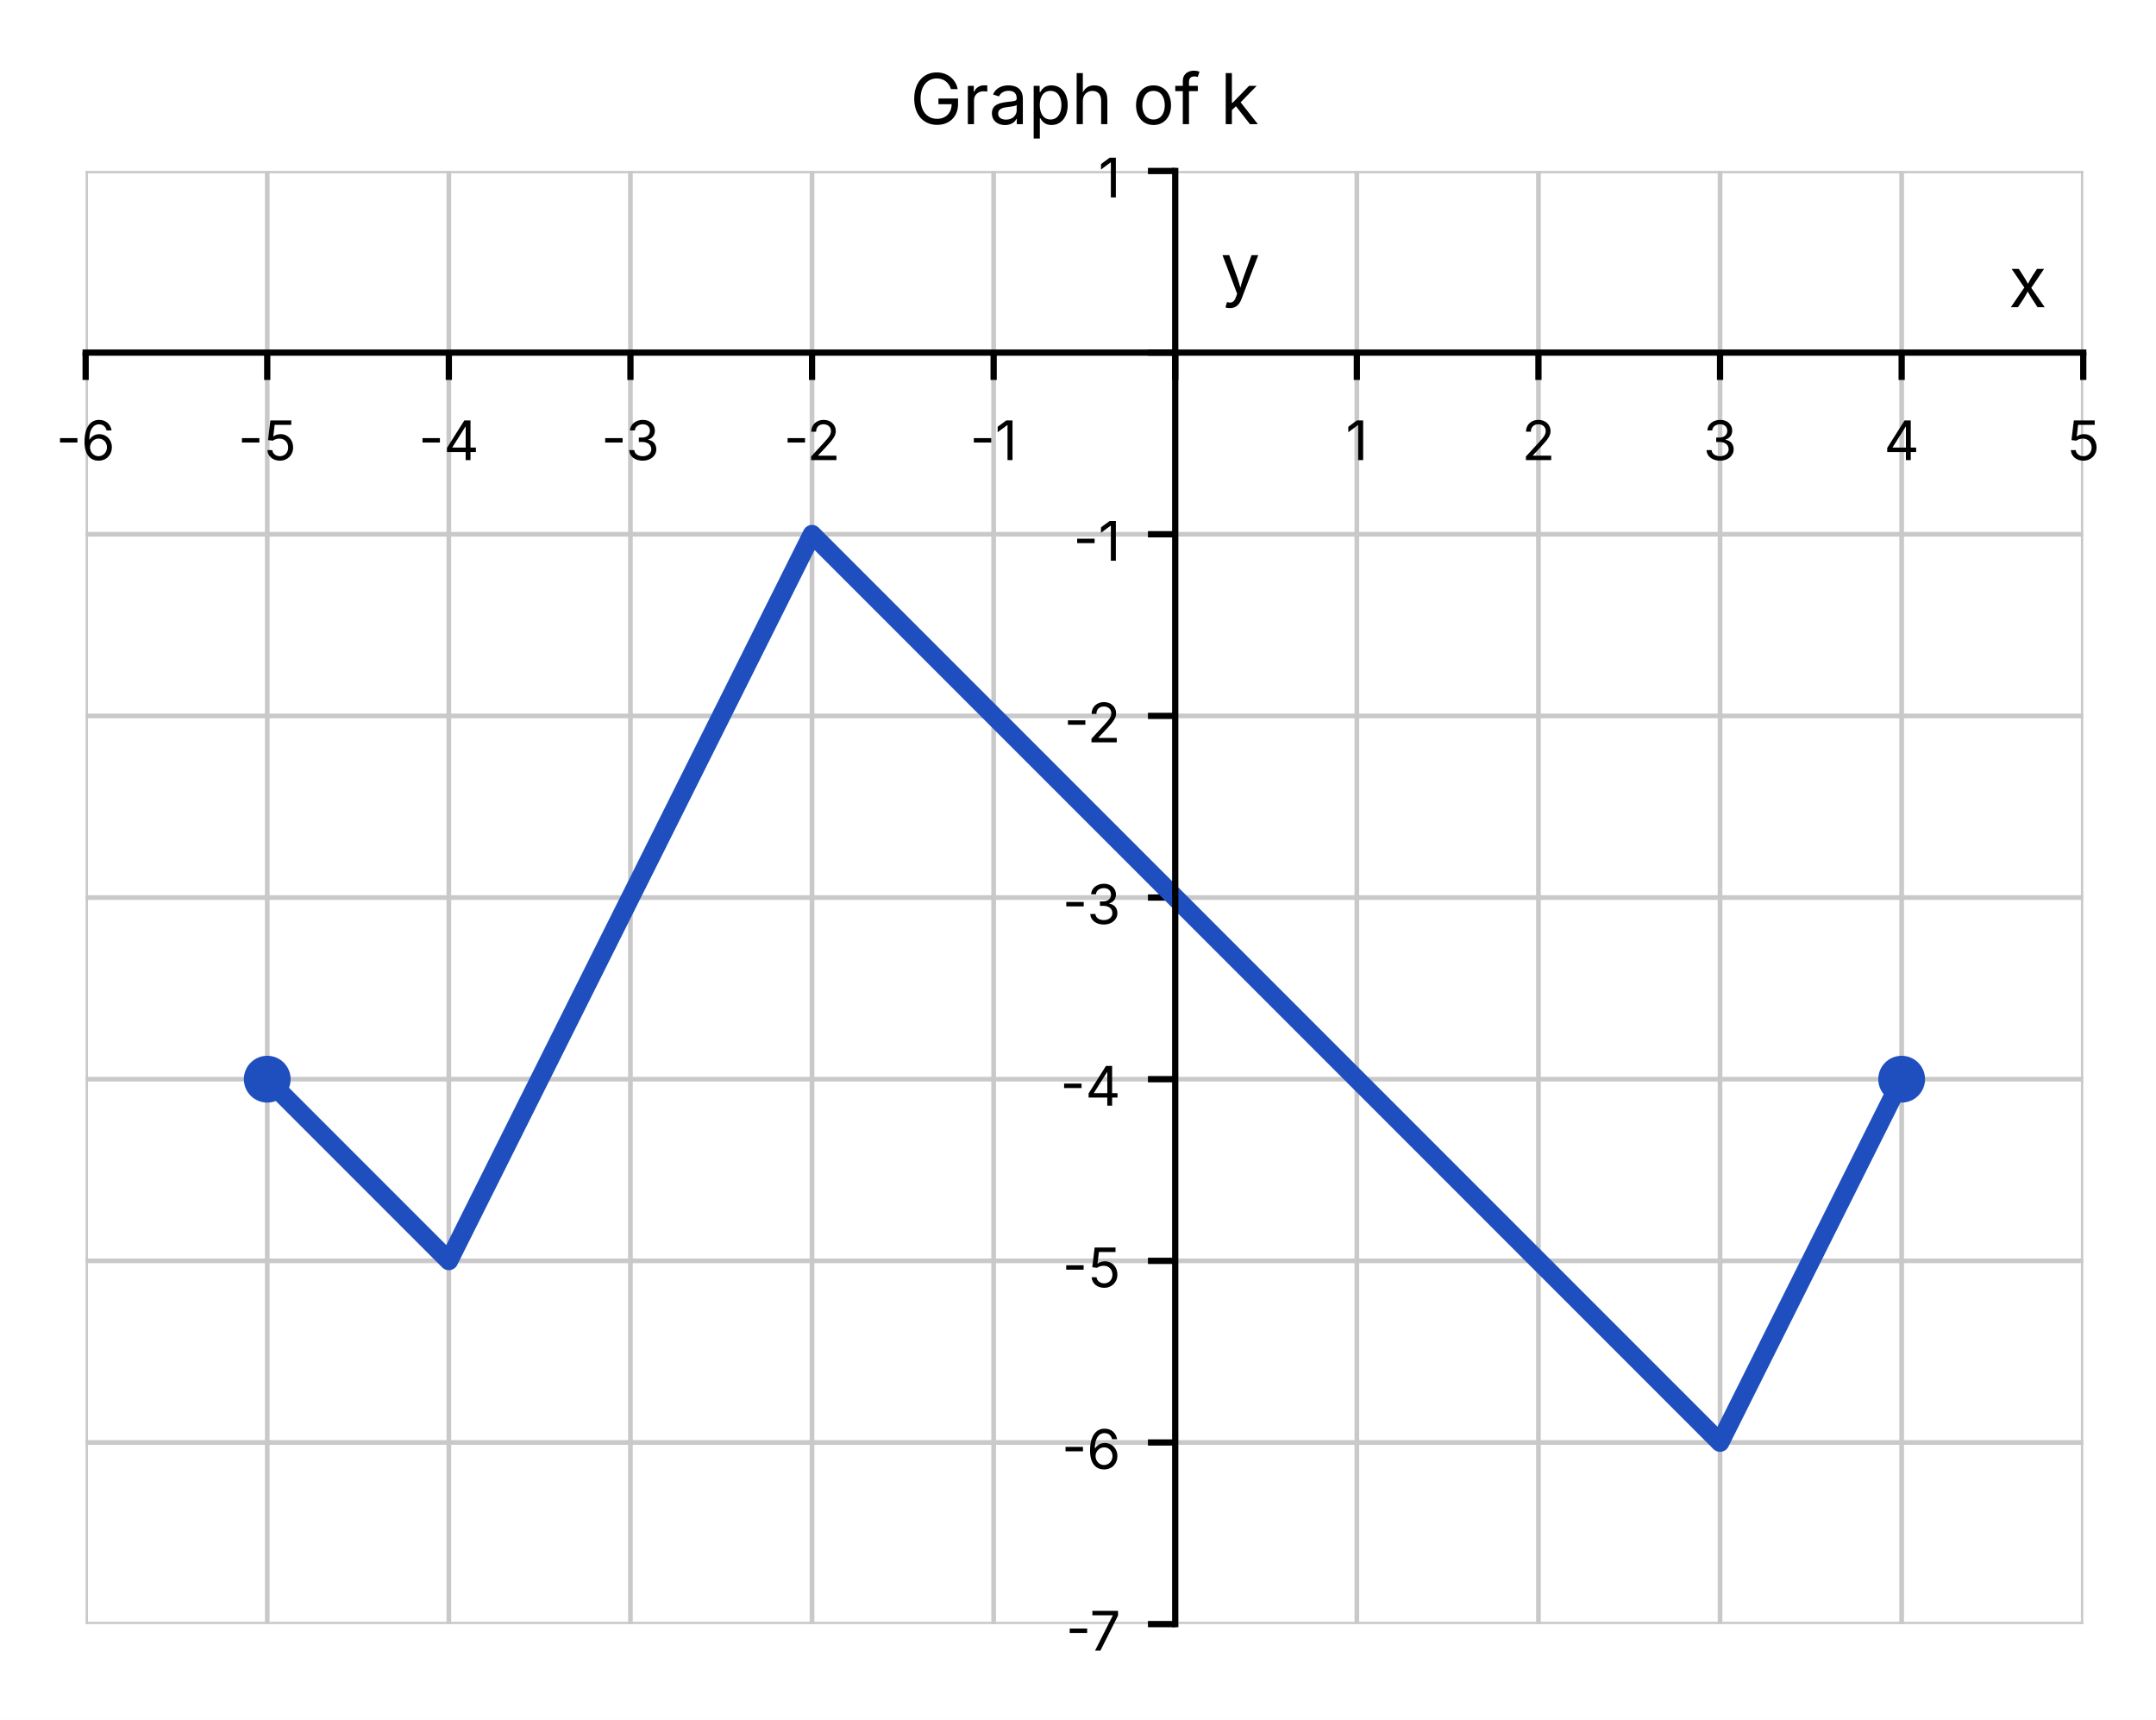
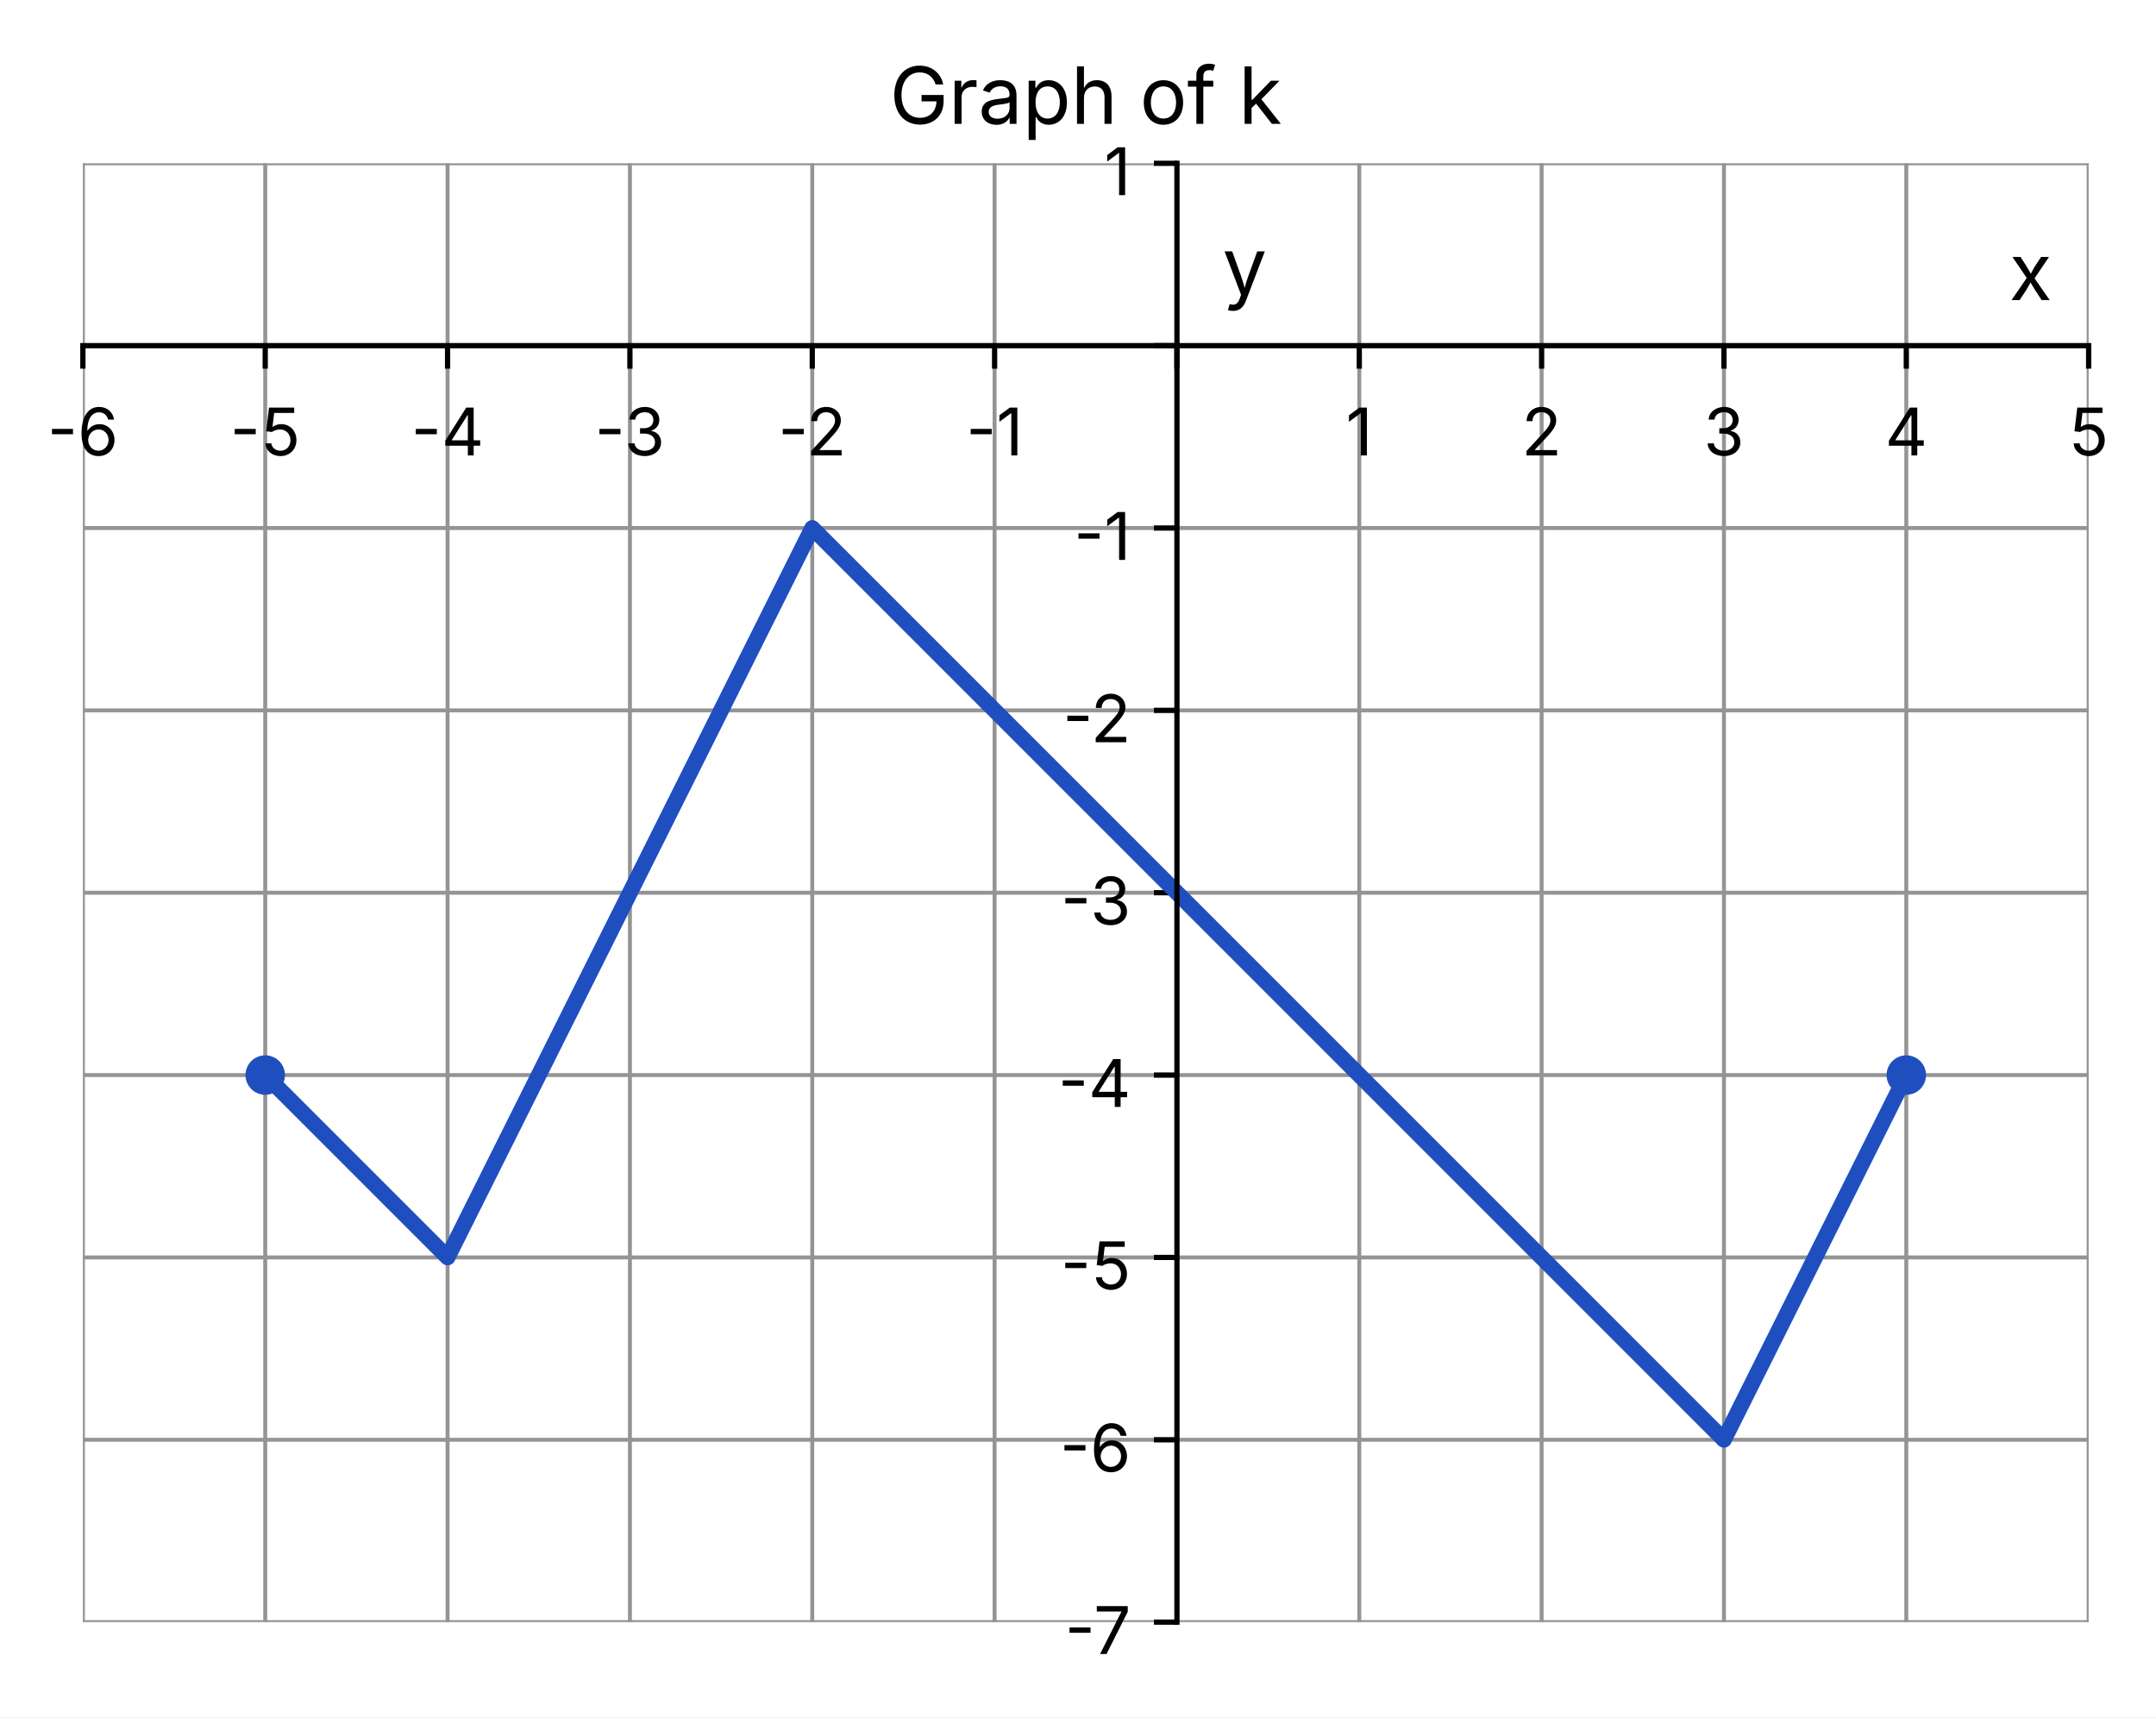
- <svg xmlns="http://www.w3.org/2000/svg" xmlns:xlink="http://www.w3.org/1999/xlink" width="276.441pt" height="220.476pt" viewBox="0 0 276.441 220.476" version="1.1">
+ <svg xmlns="http://www.w3.org/2000/svg" xmlns:xlink="http://www.w3.org/1999/xlink" width="327.761pt" height="261.041pt" viewBox="0 0 327.761 261.041" version="1.1">
  <defs>
    <style type="text/css">*{stroke-linejoin: round; stroke-linecap: butt}</style>
  </defs>
  <g id="figure_1">
    <g id="patch_1">
-       <path d="M 0 220.476  L 276.441 220.476  L 276.441 0  L 0 0  z " style="fill: #ffffff" />
+       <path d="M 0 261.041  L 327.761 261.041  L 327.761 0  L 0 0  z " style="fill: #ffffff" />
    </g>
    <g id="axes_1">
      <g id="patch_2">
-         <path d="M 10.981 208.197  L 267.113 208.197  L 267.113 21.919  L 10.981 21.919  z " style="fill: #ffffff" />
+         <path d="M 12.601 246.585  L 317.521 246.585  L 317.521 24.825  L 12.601 24.825  z " style="fill: #ffffff" />
      </g>
      <g id="matplotlib.axis_1">
        <g id="xtick_1">
          <g id="line2d_1">
-             <path d="M 10.981 208.197  L 10.981 21.919  " clip-path="url(#pbe651fe73d)" style="fill: none; stroke: #c9c9c9; stroke-width: 0.6; stroke-linecap: square" />
+             <path d="M 12.601 246.585  L 12.601 24.825  " clip-path="url(#pb3e26a537a)" style="fill: none; stroke: #949494; stroke-width: 0.6; stroke-linecap: square" />
          </g>
          <g id="line2d_2">
            <defs>
-               <path id="m4cd59d2fb8" d="M 0 0  L 0 3.5  " style="stroke: #000000; stroke-width: 0.8" />
+               <path id="m11b909a0e5" d="M 0 0  L 0 3.5  " style="stroke: #000000; stroke-width: 0.8" />
            </defs>
            <g>
-               <use xlink:href="#m4cd59d2fb8" x="10.981" y="45.204" style="stroke: #000000; stroke-width: 0.8" />
+               <use xlink:href="#m11b909a0e5" x="12.601" y="52.545" style="stroke: #000000; stroke-width: 0.8" />
            </g>
          </g>
          <g id="text_1">
-             <g transform="translate(7.2 58.9848) scale(0.07 -0.07)">
+             <g transform="translate(7.2 69.2325) scale(0.1 -0.1)">
              <defs>
                <path id="Inter-Regular-5c1" d="M 2494 2581  L 450 2581  L 450 2063  L 2494 2063  L 2494 2581  z " transform="scale(0.015625)" />
                <path id="Inter-Regular-547" d="M 2019 -63  C 2969 -63 3588 634 3588 1503  C 3588 2403 2925 3044 2128 3044  C 1644 3044 1231 2813 981 2425  L 944 2425  C 944 3544 1375 4194 2091 4194  C 2575 4194 2866 3888 2969 3484  L 3550 3484  C 3438 4216 2872 4719 2091 4719  C 1034 4719 381 3788 381 2150  C 381 434 1241 -63 2019 -63  z M 2019 459  C 1447 459 1028 947 1028 1497  C 1028 2041 1469 2528 2034 2528  C 2597 2528 3013 2072 3013 1503  C 3013 922 2578 459 2019 459  z " transform="scale(0.015625)" />
              </defs>
              <use xlink:href="#Inter-Regular-5c1" />
              <use xlink:href="#Inter-Regular-547" transform="translate(46 0)" />
            </g>
          </g>
        </g>
        <g id="xtick_2">
          <g id="line2d_3">
-             <path d="M 34.265 208.197  L 34.265 21.919  " clip-path="url(#pbe651fe73d)" style="fill: none; stroke: #c9c9c9; stroke-width: 0.6; stroke-linecap: square" />
+             <path d="M 40.321 246.585  L 40.321 24.825  " clip-path="url(#pb3e26a537a)" style="fill: none; stroke: #949494; stroke-width: 0.6; stroke-linecap: square" />
          </g>
          <g id="line2d_4">
            <g>
-               <use xlink:href="#m4cd59d2fb8" x="34.265" y="45.204" style="stroke: #000000; stroke-width: 0.8" />
+               <use xlink:href="#m11b909a0e5" x="40.321" y="52.545" style="stroke: #000000; stroke-width: 0.8" />
            </g>
          </g>
          <g id="text_2">
-             <g transform="translate(30.52746 58.9848) scale(0.07 -0.07)">
+             <g transform="translate(34.98094 69.2325) scale(0.1 -0.1)">
              <defs>
                <path id="Inter-Regular-545" d="M 1956 -63  C 2853 -63 3509 594 3509 1488  C 3509 2388 2881 3047 2028 3047  C 1706 3047 1397 2934 1206 2775  L 1181 2775  L 1341 4134  L 3291 4134  L 3291 4656  L 841 4656  L 566 2350  L 1122 2281  C 1306 2422 1631 2525 1919 2525  C 2503 2525 2928 2078 2928 1478  C 2928 888 2519 459 1956 459  C 1488 459 1106 759 1069 1175  L 494 1175  C 525 463 1138 -63 1956 -63  z " transform="scale(0.015625)" />
              </defs>
              <use xlink:href="#Inter-Regular-5c1" />
              <use xlink:href="#Inter-Regular-545" transform="translate(46 0)" />
            </g>
          </g>
        </g>
        <g id="xtick_3">
          <g id="line2d_5">
-             <path d="M 57.55 208.197  L 57.55 21.919  " clip-path="url(#pbe651fe73d)" style="fill: none; stroke: #c9c9c9; stroke-width: 0.6; stroke-linecap: square" />
+             <path d="M 68.041 246.585  L 68.041 24.825  " clip-path="url(#pb3e26a537a)" style="fill: none; stroke: #949494; stroke-width: 0.6; stroke-linecap: square" />
          </g>
          <g id="line2d_6">
            <g>
-               <use xlink:href="#m4cd59d2fb8" x="57.55" y="45.204" style="stroke: #000000; stroke-width: 0.8" />
+               <use xlink:href="#m11b909a0e5" x="68.041" y="52.545" style="stroke: #000000; stroke-width: 0.8" />
            </g>
          </g>
          <g id="text_3">
-             <g transform="translate(53.67937 58.9848) scale(0.07 -0.07)">
+             <g transform="translate(62.51109 69.2325) scale(0.1 -0.1)">
              <defs>
                <path id="Inter-Regular-544" d="M 375 947  L 2566 947  L 2566 0  L 3134 0  L 3134 947  L 3766 947  L 3766 1469  L 3134 1469  L 3134 4656  L 2413 4656  L 375 1431  L 375 947  z M 2569 1469  L 1009 1469  L 1009 1506  L 2531 3913  L 2569 3913  L 2569 1469  z " transform="scale(0.015625)" />
              </defs>
              <use xlink:href="#Inter-Regular-5c1" />
              <use xlink:href="#Inter-Regular-544" transform="translate(46 0)" />
            </g>
          </g>
        </g>
        <g id="xtick_4">
          <g id="line2d_7">
-             <path d="M 80.835 208.197  L 80.835 21.919  " clip-path="url(#pbe651fe73d)" style="fill: none; stroke: #c9c9c9; stroke-width: 0.6; stroke-linecap: square" />
+             <path d="M 95.761 246.585  L 95.761 24.825  " clip-path="url(#pb3e26a537a)" style="fill: none; stroke: #949494; stroke-width: 0.6; stroke-linecap: square" />
          </g>
          <g id="line2d_8">
            <g>
-               <use xlink:href="#m4cd59d2fb8" x="80.835" y="45.204" style="stroke: #000000; stroke-width: 0.8" />
+               <use xlink:href="#m11b909a0e5" x="95.761" y="52.545" style="stroke: #000000; stroke-width: 0.8" />
            </g>
          </g>
          <g id="text_4">
-             <g transform="translate(77.10252 58.9848) scale(0.07 -0.07)">
+             <g transform="translate(90.42875 69.2325) scale(0.1 -0.1)">
              <defs>
                <path id="Inter-Regular-543" d="M 1984 -63  C 2897 -63 3572 503 3572 1266  C 3572 1853 3225 2284 2631 2381  L 2631 2419  C 3106 2559 3403 2944 3403 3469  C 3403 4131 2872 4719 2003 4719  C 1184 4719 516 4216 491 3484  L 1063 3484  C 1081 3938 1516 4203 1991 4203  C 2497 4203 2822 3900 2822 3438  C 2822 2956 2447 2644 1903 2644  L 1525 2644  L 1525 2128  L 1903 2128  C 2594 2128 2984 1775 2984 1272  C 2984 788 2559 459 1975 459  C 1444 459 1025 731 991 1175  L 391 1175  C 422 438 1072 -63 1984 -63  z " transform="scale(0.015625)" />
              </defs>
              <use xlink:href="#Inter-Regular-5c1" />
              <use xlink:href="#Inter-Regular-543" transform="translate(44.875 0)" />
            </g>
          </g>
        </g>
        <g id="xtick_5">
          <g id="line2d_9">
-             <path d="M 104.12 208.197  L 104.12 21.919  " clip-path="url(#pbe651fe73d)" style="fill: none; stroke: #c9c9c9; stroke-width: 0.6; stroke-linecap: square" />
+             <path d="M 123.481 246.585  L 123.481 24.825  " clip-path="url(#pb3e26a537a)" style="fill: none; stroke: #949494; stroke-width: 0.6; stroke-linecap: square" />
          </g>
          <g id="line2d_10">
            <g>
-               <use xlink:href="#m4cd59d2fb8" x="104.12" y="45.204" style="stroke: #000000; stroke-width: 0.8" />
+               <use xlink:href="#m11b909a0e5" x="123.481" y="52.545" style="stroke: #000000; stroke-width: 0.8" />
            </g>
          </g>
          <g id="text_5">
-             <g transform="translate(100.4934 58.9848) scale(0.07 -0.07)">
+             <g transform="translate(118.3003 69.2325) scale(0.1 -0.1)">
              <defs>
                <path id="Inter-Regular-541" d="M 481 0  L 3447 0  L 3447 522  L 1300 522  L 1300 559  L 2319 1644  C 3141 2519 3369 2916 3369 3419  C 3369 4147 2778 4719 1947 4719  C 1119 4719 494 4159 494 3334  L 1063 3334  C 1063 3859 1400 4203 1931 4203  C 2428 4203 2806 3900 2806 3413  C 2806 2984 2544 2666 2028 2106  L 481 428  L 481 0  z " transform="scale(0.015625)" />
              </defs>
              <use xlink:href="#Inter-Regular-5c1" />
              <use xlink:href="#Inter-Regular-541" transform="translate(42.625 0)" />
            </g>
          </g>
        </g>
        <g id="xtick_6">
          <g id="line2d_11">
-             <path d="M 127.405 208.197  L 127.405 21.919  " clip-path="url(#pbe651fe73d)" style="fill: none; stroke: #c9c9c9; stroke-width: 0.6; stroke-linecap: square" />
+             <path d="M 151.201 246.585  L 151.201 24.825  " clip-path="url(#pb3e26a537a)" style="fill: none; stroke: #949494; stroke-width: 0.6; stroke-linecap: square" />
          </g>
          <g id="line2d_12">
            <g>
-               <use xlink:href="#m4cd59d2fb8" x="127.405" y="45.204" style="stroke: #000000; stroke-width: 0.8" />
+               <use xlink:href="#m11b909a0e5" x="151.201" y="52.545" style="stroke: #000000; stroke-width: 0.8" />
            </g>
          </g>
          <g id="text_6">
-             <g transform="translate(124.371 58.9848) scale(0.07 -0.07)">
+             <g transform="translate(146.8672 69.2325) scale(0.1 -0.1)">
              <defs>
                <path id="Inter-Regular-540" d="M 2041 4656  L 1313 4656  L 300 3909  L 300 3272  L 1425 4106  L 1456 4106  L 1456 0  L 2041 0  L 2041 4656  z " transform="scale(0.015625)" />
              </defs>
              <use xlink:href="#Inter-Regular-5c1" />
              <use xlink:href="#Inter-Regular-540" transform="translate(46 0)" />
            </g>
          </g>
        </g>
        <g id="xtick_7">
          <g id="line2d_13">
-             <path d="M 150.689 208.197  L 150.689 21.919  " clip-path="url(#pbe651fe73d)" style="fill: none; stroke: #c9c9c9; stroke-width: 0.6; stroke-linecap: square" />
+             <path d="M 178.921 246.585  L 178.921 24.825  " clip-path="url(#pb3e26a537a)" style="fill: none; stroke: #949494; stroke-width: 0.6; stroke-linecap: square" />
          </g>
          <g id="line2d_14">
            <g>
-               <use xlink:href="#m4cd59d2fb8" x="150.689" y="45.204" style="stroke: #000000; stroke-width: 0.8" />
+               <use xlink:href="#m11b909a0e5" x="178.921" y="52.545" style="stroke: #000000; stroke-width: 0.8" />
            </g>
          </g>
        </g>
        <g id="xtick_8">
          <g id="line2d_15">
-             <path d="M 173.974 208.197  L 173.974 21.919  " clip-path="url(#pbe651fe73d)" style="fill: none; stroke: #c9c9c9; stroke-width: 0.6; stroke-linecap: square" />
+             <path d="M 206.641 246.585  L 206.641 24.825  " clip-path="url(#pb3e26a537a)" style="fill: none; stroke: #949494; stroke-width: 0.6; stroke-linecap: square" />
          </g>
          <g id="line2d_16">
            <g>
-               <use xlink:href="#m4cd59d2fb8" x="173.974" y="45.204" style="stroke: #000000; stroke-width: 0.8" />
+               <use xlink:href="#m11b909a0e5" x="206.641" y="52.545" style="stroke: #000000; stroke-width: 0.8" />
            </g>
          </g>
          <g id="text_7">
-             <g transform="translate(172.5506 58.9848) scale(0.07 -0.07)">
+             <g transform="translate(204.6072 69.2325) scale(0.1 -0.1)">
              <use xlink:href="#Inter-Regular-540" />
            </g>
          </g>
        </g>
        <g id="xtick_9">
          <g id="line2d_17">
-             <path d="M 197.259 208.197  L 197.259 21.919  " clip-path="url(#pbe651fe73d)" style="fill: none; stroke: #c9c9c9; stroke-width: 0.6; stroke-linecap: square" />
+             <path d="M 234.361 246.585  L 234.361 24.825  " clip-path="url(#pb3e26a537a)" style="fill: none; stroke: #949494; stroke-width: 0.6; stroke-linecap: square" />
          </g>
          <g id="line2d_18">
            <g>
-               <use xlink:href="#m4cd59d2fb8" x="197.259" y="45.204" style="stroke: #000000; stroke-width: 0.8" />
+               <use xlink:href="#m11b909a0e5" x="234.361" y="52.545" style="stroke: #000000; stroke-width: 0.8" />
            </g>
          </g>
          <g id="text_8">
-             <g transform="translate(195.1245 58.9848) scale(0.07 -0.07)">
+             <g transform="translate(231.3116 69.2325) scale(0.1 -0.1)">
              <use xlink:href="#Inter-Regular-541" />
            </g>
          </g>
        </g>
        <g id="xtick_10">
          <g id="line2d_19">
-             <path d="M 220.544 208.197  L 220.544 21.919  " clip-path="url(#pbe651fe73d)" style="fill: none; stroke: #c9c9c9; stroke-width: 0.6; stroke-linecap: square" />
+             <path d="M 262.081 246.585  L 262.081 24.825  " clip-path="url(#pb3e26a537a)" style="fill: none; stroke: #949494; stroke-width: 0.6; stroke-linecap: square" />
          </g>
          <g id="line2d_20">
            <g>
-               <use xlink:href="#m4cd59d2fb8" x="220.544" y="45.204" style="stroke: #000000; stroke-width: 0.8" />
+               <use xlink:href="#m11b909a0e5" x="262.081" y="52.545" style="stroke: #000000; stroke-width: 0.8" />
            </g>
          </g>
          <g id="text_9">
-             <g transform="translate(218.3819 58.9848) scale(0.07 -0.07)">
+             <g transform="translate(258.9925 69.2325) scale(0.1 -0.1)">
              <use xlink:href="#Inter-Regular-543" />
            </g>
          </g>
        </g>
        <g id="xtick_11">
          <g id="line2d_21">
-             <path d="M 243.829 208.197  L 243.829 21.919  " clip-path="url(#pbe651fe73d)" style="fill: none; stroke: #c9c9c9; stroke-width: 0.6; stroke-linecap: square" />
+             <path d="M 289.801 246.585  L 289.801 24.825  " clip-path="url(#pb3e26a537a)" style="fill: none; stroke: #949494; stroke-width: 0.6; stroke-linecap: square" />
          </g>
          <g id="line2d_22">
            <g>
-               <use xlink:href="#m4cd59d2fb8" x="243.829" y="45.204" style="stroke: #000000; stroke-width: 0.8" />
+               <use xlink:href="#m11b909a0e5" x="289.801" y="52.545" style="stroke: #000000; stroke-width: 0.8" />
            </g>
          </g>
          <g id="text_10">
-             <g transform="translate(241.5678 58.9848) scale(0.07 -0.07)">
+             <g transform="translate(286.5711 69.2325) scale(0.1 -0.1)">
              <use xlink:href="#Inter-Regular-544" />
            </g>
          </g>
        </g>
        <g id="xtick_12">
          <g id="line2d_23">
-             <path d="M 267.113 208.197  L 267.113 21.919  " clip-path="url(#pbe651fe73d)" style="fill: none; stroke: #c9c9c9; stroke-width: 0.6; stroke-linecap: square" />
+             <path d="M 317.521 246.585  L 317.521 24.825  " clip-path="url(#pb3e26a537a)" style="fill: none; stroke: #949494; stroke-width: 0.6; stroke-linecap: square" />
          </g>
          <g id="line2d_24">
            <g>
-               <use xlink:href="#m4cd59d2fb8" x="267.113" y="45.204" style="stroke: #000000; stroke-width: 0.8" />
+               <use xlink:href="#m11b909a0e5" x="317.521" y="52.545" style="stroke: #000000; stroke-width: 0.8" />
            </g>
          </g>
          <g id="text_11">
-             <g transform="translate(264.9855 58.9848) scale(0.07 -0.07)">
+             <g transform="translate(314.4809 69.2325) scale(0.1 -0.1)">
              <use xlink:href="#Inter-Regular-545" />
            </g>
          </g>
        </g>
      </g>
      <g id="matplotlib.axis_2">
        <g id="ytick_1">
          <g id="line2d_25">
-             <path d="M 10.981 208.197  L 267.113 208.197  " clip-path="url(#pbe651fe73d)" style="fill: none; stroke: #c9c9c9; stroke-width: 0.6; stroke-linecap: square" />
+             <path d="M 12.601 246.585  L 317.521 246.585  " clip-path="url(#pb3e26a537a)" style="fill: none; stroke: #949494; stroke-width: 0.6; stroke-linecap: square" />
          </g>
          <g id="line2d_26">
            <defs>
-               <path id="m2bcf2f5489" d="M 0 0  L -3.5 0  " style="stroke: #000000; stroke-width: 0.8" />
+               <path id="m696e922862" d="M 0 0  L -3.5 0  " style="stroke: #000000; stroke-width: 0.8" />
            </defs>
            <g>
-               <use xlink:href="#m2bcf2f5489" x="150.689" y="208.197" style="stroke: #000000; stroke-width: 0.8" />
+               <use xlink:href="#m696e922862" x="178.921" y="246.585" style="stroke: #000000; stroke-width: 0.8" />
            </g>
          </g>
          <g id="text_12">
-             <g transform="translate(136.6653 211.5878) scale(0.07 -0.07)">
+             <g transform="translate(161.8864 251.4288) scale(0.1 -0.1)">
              <defs>
                <path id="Inter-Regular-548" d="M 625 0  L 1250 0  L 3316 4103  L 3316 4656  L 306 4656  L 306 4134  L 2694 4134  L 2694 4097  L 625 0  z " transform="scale(0.015625)" />
              </defs>
              <use xlink:href="#Inter-Regular-5c1" />
              <use xlink:href="#Inter-Regular-548" transform="translate(43.75 0)" />
            </g>
          </g>
        </g>
        <g id="ytick_2">
          <g id="line2d_27">
-             <path d="M 10.981 184.912  L 267.113 184.912  " clip-path="url(#pbe651fe73d)" style="fill: none; stroke: #c9c9c9; stroke-width: 0.6; stroke-linecap: square" />
+             <path d="M 12.601 218.865  L 317.521 218.865  " clip-path="url(#pb3e26a537a)" style="fill: none; stroke: #949494; stroke-width: 0.6; stroke-linecap: square" />
          </g>
          <g id="line2d_28">
            <g>
-               <use xlink:href="#m2bcf2f5489" x="150.689" y="184.912" style="stroke: #000000; stroke-width: 0.8" />
+               <use xlink:href="#m696e922862" x="178.921" y="218.865" style="stroke: #000000; stroke-width: 0.8" />
            </g>
          </g>
          <g id="text_13">
-             <g transform="translate(136.1283 188.303) scale(0.07 -0.07)">
+             <g transform="translate(161.1192 223.7088) scale(0.1 -0.1)">
              <use xlink:href="#Inter-Regular-5c1" />
              <use xlink:href="#Inter-Regular-547" transform="translate(46 0)" />
            </g>
          </g>
        </g>
        <g id="ytick_3">
          <g id="line2d_29">
-             <path d="M 10.981 161.628  L 267.113 161.628  " clip-path="url(#pbe651fe73d)" style="fill: none; stroke: #c9c9c9; stroke-width: 0.6; stroke-linecap: square" />
+             <path d="M 12.601 191.145  L 317.521 191.145  " clip-path="url(#pb3e26a537a)" style="fill: none; stroke: #949494; stroke-width: 0.6; stroke-linecap: square" />
          </g>
          <g id="line2d_30">
            <g>
-               <use xlink:href="#m2bcf2f5489" x="150.689" y="161.628" style="stroke: #000000; stroke-width: 0.8" />
+               <use xlink:href="#m696e922862" x="178.921" y="191.145" style="stroke: #000000; stroke-width: 0.8" />
            </g>
          </g>
          <g id="text_14">
-             <g transform="translate(136.2136 165.0182) scale(0.07 -0.07)">
+             <g transform="translate(161.2411 195.9888) scale(0.1 -0.1)">
              <use xlink:href="#Inter-Regular-5c1" />
              <use xlink:href="#Inter-Regular-545" transform="translate(46 0)" />
            </g>
          </g>
        </g>
        <g id="ytick_4">
          <g id="line2d_31">
-             <path d="M 10.981 138.343  L 267.113 138.343  " clip-path="url(#pbe651fe73d)" style="fill: none; stroke: #c9c9c9; stroke-width: 0.6; stroke-linecap: square" />
+             <path d="M 12.601 163.425  L 317.521 163.425  " clip-path="url(#pb3e26a537a)" style="fill: none; stroke: #949494; stroke-width: 0.6; stroke-linecap: square" />
          </g>
          <g id="line2d_32">
            <g>
-               <use xlink:href="#m2bcf2f5489" x="150.689" y="138.343" style="stroke: #000000; stroke-width: 0.8" />
+               <use xlink:href="#m696e922862" x="178.921" y="163.425" style="stroke: #000000; stroke-width: 0.8" />
            </g>
          </g>
          <g id="text_15">
-             <g transform="translate(135.9478 141.7334) scale(0.07 -0.07)">
+             <g transform="translate(160.8614 168.2688) scale(0.1 -0.1)">
              <use xlink:href="#Inter-Regular-5c1" />
              <use xlink:href="#Inter-Regular-544" transform="translate(46 0)" />
            </g>
          </g>
        </g>
        <g id="ytick_5">
          <g id="line2d_33">
-             <path d="M 10.981 115.058  L 267.113 115.058  " clip-path="url(#pbe651fe73d)" style="fill: none; stroke: #c9c9c9; stroke-width: 0.6; stroke-linecap: square" />
+             <path d="M 12.601 135.705  L 317.521 135.705  " clip-path="url(#pb3e26a537a)" style="fill: none; stroke: #949494; stroke-width: 0.6; stroke-linecap: square" />
          </g>
          <g id="line2d_34">
            <g>
-               <use xlink:href="#m2bcf2f5489" x="150.689" y="115.058" style="stroke: #000000; stroke-width: 0.8" />
+               <use xlink:href="#m696e922862" x="178.921" y="135.705" style="stroke: #000000; stroke-width: 0.8" />
            </g>
          </g>
          <g id="text_16">
-             <g transform="translate(136.2245 118.4486) scale(0.07 -0.07)">
+             <g transform="translate(161.2567 140.5488) scale(0.1 -0.1)">
              <use xlink:href="#Inter-Regular-5c1" />
              <use xlink:href="#Inter-Regular-543" transform="translate(44.875 0)" />
            </g>
          </g>
        </g>
        <g id="ytick_6">
          <g id="line2d_35">
-             <path d="M 10.981 91.773  L 267.113 91.773  " clip-path="url(#pbe651fe73d)" style="fill: none; stroke: #c9c9c9; stroke-width: 0.6; stroke-linecap: square" />
+             <path d="M 12.601 107.985  L 317.521 107.985  " clip-path="url(#pb3e26a537a)" style="fill: none; stroke: #949494; stroke-width: 0.6; stroke-linecap: square" />
          </g>
          <g id="line2d_36">
            <g>
-               <use xlink:href="#m2bcf2f5489" x="150.689" y="91.773" style="stroke: #000000; stroke-width: 0.8" />
+               <use xlink:href="#m696e922862" x="178.921" y="107.985" style="stroke: #000000; stroke-width: 0.8" />
            </g>
          </g>
          <g id="text_17">
-             <g transform="translate(136.4367 95.16378) scale(0.07 -0.07)">
+             <g transform="translate(161.5598 112.8287) scale(0.1 -0.1)">
              <use xlink:href="#Inter-Regular-5c1" />
              <use xlink:href="#Inter-Regular-541" transform="translate(42.625 0)" />
            </g>
          </g>
        </g>
        <g id="ytick_7">
          <g id="line2d_37">
-             <path d="M 10.981 68.488  L 267.113 68.488  " clip-path="url(#pbe651fe73d)" style="fill: none; stroke: #c9c9c9; stroke-width: 0.6; stroke-linecap: square" />
+             <path d="M 12.601 80.265  L 317.521 80.265  " clip-path="url(#pb3e26a537a)" style="fill: none; stroke: #949494; stroke-width: 0.6; stroke-linecap: square" />
          </g>
          <g id="line2d_38">
            <g>
-               <use xlink:href="#m2bcf2f5489" x="150.689" y="68.488" style="stroke: #000000; stroke-width: 0.8" />
+               <use xlink:href="#m696e922862" x="178.921" y="80.265" style="stroke: #000000; stroke-width: 0.8" />
            </g>
          </g>
          <g id="text_18">
-             <g transform="translate(137.6223 71.87897) scale(0.07 -0.07)">
+             <g transform="translate(163.2536 85.10875) scale(0.1 -0.1)">
              <use xlink:href="#Inter-Regular-5c1" />
              <use xlink:href="#Inter-Regular-540" transform="translate(46 0)" />
            </g>
          </g>
        </g>
        <g id="ytick_8">
          <g id="line2d_39">
-             <path d="M 10.981 45.204  L 267.113 45.204  " clip-path="url(#pbe651fe73d)" style="fill: none; stroke: #c9c9c9; stroke-width: 0.6; stroke-linecap: square" />
+             <path d="M 12.601 52.545  L 317.521 52.545  " clip-path="url(#pb3e26a537a)" style="fill: none; stroke: #949494; stroke-width: 0.6; stroke-linecap: square" />
          </g>
          <g id="line2d_40">
            <g>
-               <use xlink:href="#m2bcf2f5489" x="150.689" y="45.204" style="stroke: #000000; stroke-width: 0.8" />
+               <use xlink:href="#m696e922862" x="178.921" y="52.545" style="stroke: #000000; stroke-width: 0.8" />
            </g>
          </g>
        </g>
        <g id="ytick_9">
          <g id="line2d_41">
-             <path d="M 10.981 21.919  L 267.113 21.919  " clip-path="url(#pbe651fe73d)" style="fill: none; stroke: #c9c9c9; stroke-width: 0.6; stroke-linecap: square" />
+             <path d="M 12.601 24.825  L 317.521 24.825  " clip-path="url(#pb3e26a537a)" style="fill: none; stroke: #949494; stroke-width: 0.6; stroke-linecap: square" />
          </g>
          <g id="line2d_42">
            <g>
-               <use xlink:href="#m2bcf2f5489" x="150.689" y="21.919" style="stroke: #000000; stroke-width: 0.8" />
+               <use xlink:href="#m696e922862" x="178.921" y="24.825" style="stroke: #000000; stroke-width: 0.8" />
            </g>
          </g>
          <g id="text_19">
-             <g transform="translate(140.8423 25.30937) scale(0.07 -0.07)">
+             <g transform="translate(167.8536 29.66875) scale(0.1 -0.1)">
              <use xlink:href="#Inter-Regular-540" />
            </g>
          </g>
        </g>
      </g>
      <g id="line2d_43">
-         <path d="M 34.265 138.343  L 57.55 161.628  L 104.12 68.488  L 220.544 184.912  L 243.829 138.343  " clip-path="url(#pbe651fe73d)" style="fill: none; stroke: #1f4fbf; stroke-width: 2.4; stroke-linecap: round" />
+         <path d="M 40.321 163.425  L 68.041 191.145  L 123.481 80.265  L 262.081 218.865  L 289.801 163.425  " clip-path="url(#pb3e26a537a)" style="fill: none; stroke: #1f4fbf; stroke-width: 2.4; stroke-linecap: round" />
      </g>
      <g id="line2d_44">
        <defs>
-           <path id="mf05b2da6d1" d="M 0 2.5  C 0.663 2.5 1.299 2.237 1.768 1.768  C 2.237 1.299 2.5 0.663 2.5 0  C 2.5 -0.663 2.237 -1.299 1.768 -1.768  C 1.299 -2.237 0.663 -2.5 0 -2.5  C -0.663 -2.5 -1.299 -2.237 -1.768 -1.768  C -2.237 -1.299 -2.5 -0.663 -2.5 0  C -2.5 0.663 -2.237 1.299 -1.768 1.768  C -1.299 2.237 -0.663 2.5 0 2.5  z " style="stroke: #1f4fbf" />
+           <path id="m3c59390673" d="M 0 2.5  C 0.663 2.5 1.299 2.237 1.768 1.768  C 2.237 1.299 2.5 0.663 2.5 0  C 2.5 -0.663 2.237 -1.299 1.768 -1.768  C 1.299 -2.237 0.663 -2.5 0 -2.5  C -0.663 -2.5 -1.299 -2.237 -1.768 -1.768  C -2.237 -1.299 -2.5 -0.663 -2.5 0  C -2.5 0.663 -2.237 1.299 -1.768 1.768  C -1.299 2.237 -0.663 2.5 0 2.5  z " style="stroke: #1f4fbf" />
        </defs>
-         <g clip-path="url(#pbe651fe73d)">
-           <use xlink:href="#mf05b2da6d1" x="34.265" y="138.343" style="fill: #1f4fbf; stroke: #1f4fbf" />
-           <use xlink:href="#mf05b2da6d1" x="243.829" y="138.343" style="fill: #1f4fbf; stroke: #1f4fbf" />
+         <g clip-path="url(#pb3e26a537a)">
+           <use xlink:href="#m3c59390673" x="40.321" y="163.425" style="fill: #1f4fbf; stroke: #1f4fbf" />
+           <use xlink:href="#m3c59390673" x="289.801" y="163.425" style="fill: #1f4fbf; stroke: #1f4fbf" />
        </g>
      </g>
      <g id="patch_3">
-         <path d="M 150.689 208.197  L 150.689 21.919  " style="fill: none; stroke: #000000; stroke-width: 0.8; stroke-linejoin: miter; stroke-linecap: square" />
+         <path d="M 178.921 246.585  L 178.921 24.825  " style="fill: none; stroke: #000000; stroke-width: 0.8; stroke-linejoin: miter; stroke-linecap: square" />
      </g>
      <g id="patch_4">
-         <path d="M 10.981 45.204  L 267.113 45.204  " style="fill: none; stroke: #000000; stroke-width: 0.8; stroke-linejoin: miter; stroke-linecap: square" />
+         <path d="M 12.601 52.545  L 317.521 52.545  " style="fill: none; stroke: #000000; stroke-width: 0.8; stroke-linejoin: miter; stroke-linecap: square" />
      </g>
      <g id="text_20">
-         <g transform="translate(257.5429 39.38235) scale(0.09 -0.09)">
+         <g transform="translate(305.4255 45.615) scale(0.12 -0.12)">
          <defs>
            <path id="Inter-Regular-3e3" d="M 203 0  L 853 0  L 1372 784  C 1528 1022 1634 1234 1741 1431  C 1856 1234 1972 1022 2125 784  L 2638 0  L 3291 0  L 2066 1763  L 3234 3494  L 2591 3494  L 2147 2816  C 1984 2569 1878 2344 1766 2134  C 1644 2344 1525 2569 1366 2816  L 931 3494  L 275 3494  L 1431 1794  L 203 0  z " transform="scale(0.015625)" />
          </defs>
          <use xlink:href="#Inter-Regular-3e3" />
        </g>
      </g>
      <g id="text_21">
-         <g transform="translate(156.5105 37.62294) scale(0.09 -0.09)">
+         <g transform="translate(185.8508 44.766) scale(0.12 -0.12)">
          <defs>
            <path id="Inter-Regular-3e8" d="M 438 -1266  C 497 -1294 650 -1331 850 -1331  C 1344 -1331 1681 -1078 1894 -522  L 3428 3494  L 2816 3494  L 2066 1422  C 1956 1119 1875 816 1797 525  C 1716 816 1638 1116 1528 1422  L 784 3494  L 169 3494  L 1503 -19  L 1403 -309  C 1231 -809 984 -884 641 -794  L 581 -778  L 438 -1266  z " transform="scale(0.015625)" />
          </defs>
          <use xlink:href="#Inter-Regular-3e8" />
        </g>
      </g>
      <g id="text_22">
-         <g transform="translate(116.6869 15.91875) scale(0.09 -0.09)">
+         <g transform="translate(135.2473 18.825) scale(0.12 -0.12)">
          <defs>
            <path id="Inter-Regular-8d" d="M 2466 -63  C 3575 -63 4375 675 4375 1831  L 4375 2341  L 2588 2341  L 2588 1822  L 3794 1822  C 3778 1003 3244 488 2466 488  C 1609 488 959 1138 959 2325  C 959 3522 1613 4169 2431 4169  C 3091 4169 3538 3794 3728 3197  L 4341 3197  C 4172 4100 3413 4719 2428 4719  C 1234 4719 381 3803 381 2325  C 381 853 1222 -63 2466 -63  z " transform="scale(0.015625)" />
            <path id="Inter-Regular-356" d="M 494 0  L 1056 0  L 1056 2188  C 1056 2659 1425 3000 1928 3000  C 2078 3000 2231 2975 2266 2969  L 2266 3534  C 2200 3538 2063 3544 1981 3544  C 1566 3544 1203 3309 1075 2956  L 1038 2956  L 1038 3494  L 494 3494  L 494 0  z " transform="scale(0.015625)" />
            <path id="Inter-Regular-1fc" d="M 1472 -81  C 2063 -81 2391 228 2509 475  L 2547 475  L 2547 0  L 3100 0  L 3100 2303  C 3100 3394 2259 3538 1791 3538  C 1250 3538 650 3344 381 2709  L 922 2531  C 1031 2775 1303 3044 1806 3044  C 2291 3044 2538 2794 2538 2359  L 2538 2341  C 2538 2081 2263 2100 1641 2022  C 994 1941 281 1794 281 994  C 281 306 809 -81 1472 -81  z M 1569 416  C 1150 416 847 603 847 966  C 847 1363 1206 1494 1616 1547  C 1831 1575 2444 1638 2538 1747  L 2538 1263  C 2538 834 2191 416 1569 416  z " transform="scale(0.015625)" />
            <path id="Inter-Regular-34d" d="M 494 -1306  L 1056 -1306  L 1056 541  L 1100 541  C 1216 347 1450 -75 2116 -75  C 2988 -75 3594 625 3594 1738  C 3594 2844 2984 3538 2113 3538  C 1431 3538 1216 3119 1100 2934  L 1038 2934  L 1038 3494  L 494 3494  L 494 -1306  z M 2031 428  C 1397 428 1050 966 1050 1744  C 1050 2516 1388 3034 2031 3034  C 2694 3034 3022 2469 3022 1744  C 3022 1009 2684 428 2031 428  z " transform="scale(0.015625)" />
            <path id="Inter-Regular-29f" d="M 1056 2094  C 1056 2691 1434 3031 1938 3031  C 2425 3031 2725 2709 2725 2172  L 2725 0  L 3291 0  L 3291 2219  C 3291 3103 2813 3538 2106 3538  C 1650 3538 1284 3353 1056 2888  L 1056 4656  L 494 4656  L 494 0  L 1056 0  L 1056 2094  z " transform="scale(0.015625)" />
            <path id="Inter-Regular-6eb" transform="scale(0.015625)" />
            <path id="Inter-Regular-318" d="M 1916 -75  C 2869 -75 3513 647 3513 1725  C 3513 2819 2869 3538 1916 3538  C 966 3538 325 2819 325 1725  C 325 647 966 -75 1916 -75  z M 1916 428  C 1219 428 897 1038 897 1725  C 897 2422 1219 3034 1916 3034  C 2622 3034 2944 2419 2944 1725  C 2944 1038 2622 428 1916 428  z " transform="scale(0.015625)" />
            <path id="Inter-Regular-288" d="M 2119 3494  L 1313 3494  L 1313 3834  C 1313 4172 1463 4353 1809 4353  C 1966 4353 2053 4319 2113 4300  L 2269 4781  C 2184 4819 2009 4875 1744 4875  C 1234 4875 750 4566 750 3959  L 750 3494  L 63 3494  L 63 3013  L 750 3013  L 750 0  L 1313 0  L 1313 3013  L 2119 3013  L 2119 3494  z " transform="scale(0.015625)" />
            <path id="Inter-Regular-2d9" d="M 494 0  L 1056 0  L 1056 1288  L 1425 1634  L 2703 0  L 3425 0  L 1853 1994  L 3316 3494  L 2619 3494  L 1125 1953  L 1056 1953  L 1056 4656  L 494 4656  L 494 0  z " transform="scale(0.015625)" />
          </defs>
          <use xlink:href="#Inter-Regular-8d" />
          <use xlink:href="#Inter-Regular-356" transform="translate(74.60938 0)" />
          <use xlink:href="#Inter-Regular-1fc" transform="translate(112.25 0)" />
          <use xlink:href="#Inter-Regular-34d" transform="translate(168.4062 0)" />
          <use xlink:href="#Inter-Regular-29f" transform="translate(229.6406 0)" />
          <use xlink:href="#Inter-Regular-6eb" transform="translate(288.7656 0)" />
          <use xlink:href="#Inter-Regular-318" transform="translate(316.8906 0)" />
          <use xlink:href="#Inter-Regular-288" transform="translate(376.8594 0)" />
          <use xlink:href="#Inter-Regular-6eb" transform="translate(413.875 0)" />
          <use xlink:href="#Inter-Regular-2d9" transform="translate(442 0)" />
        </g>
      </g>
    </g>
  </g>
  <defs>
-     <clipPath id="pbe651fe73d">
-       <rect x="10.981" y="21.919" width="256.133" height="186.278" />
+     <clipPath id="pb3e26a537a">
+       <rect x="12.601" y="24.825" width="304.92" height="221.76" />
    </clipPath>
  </defs>
</svg>
